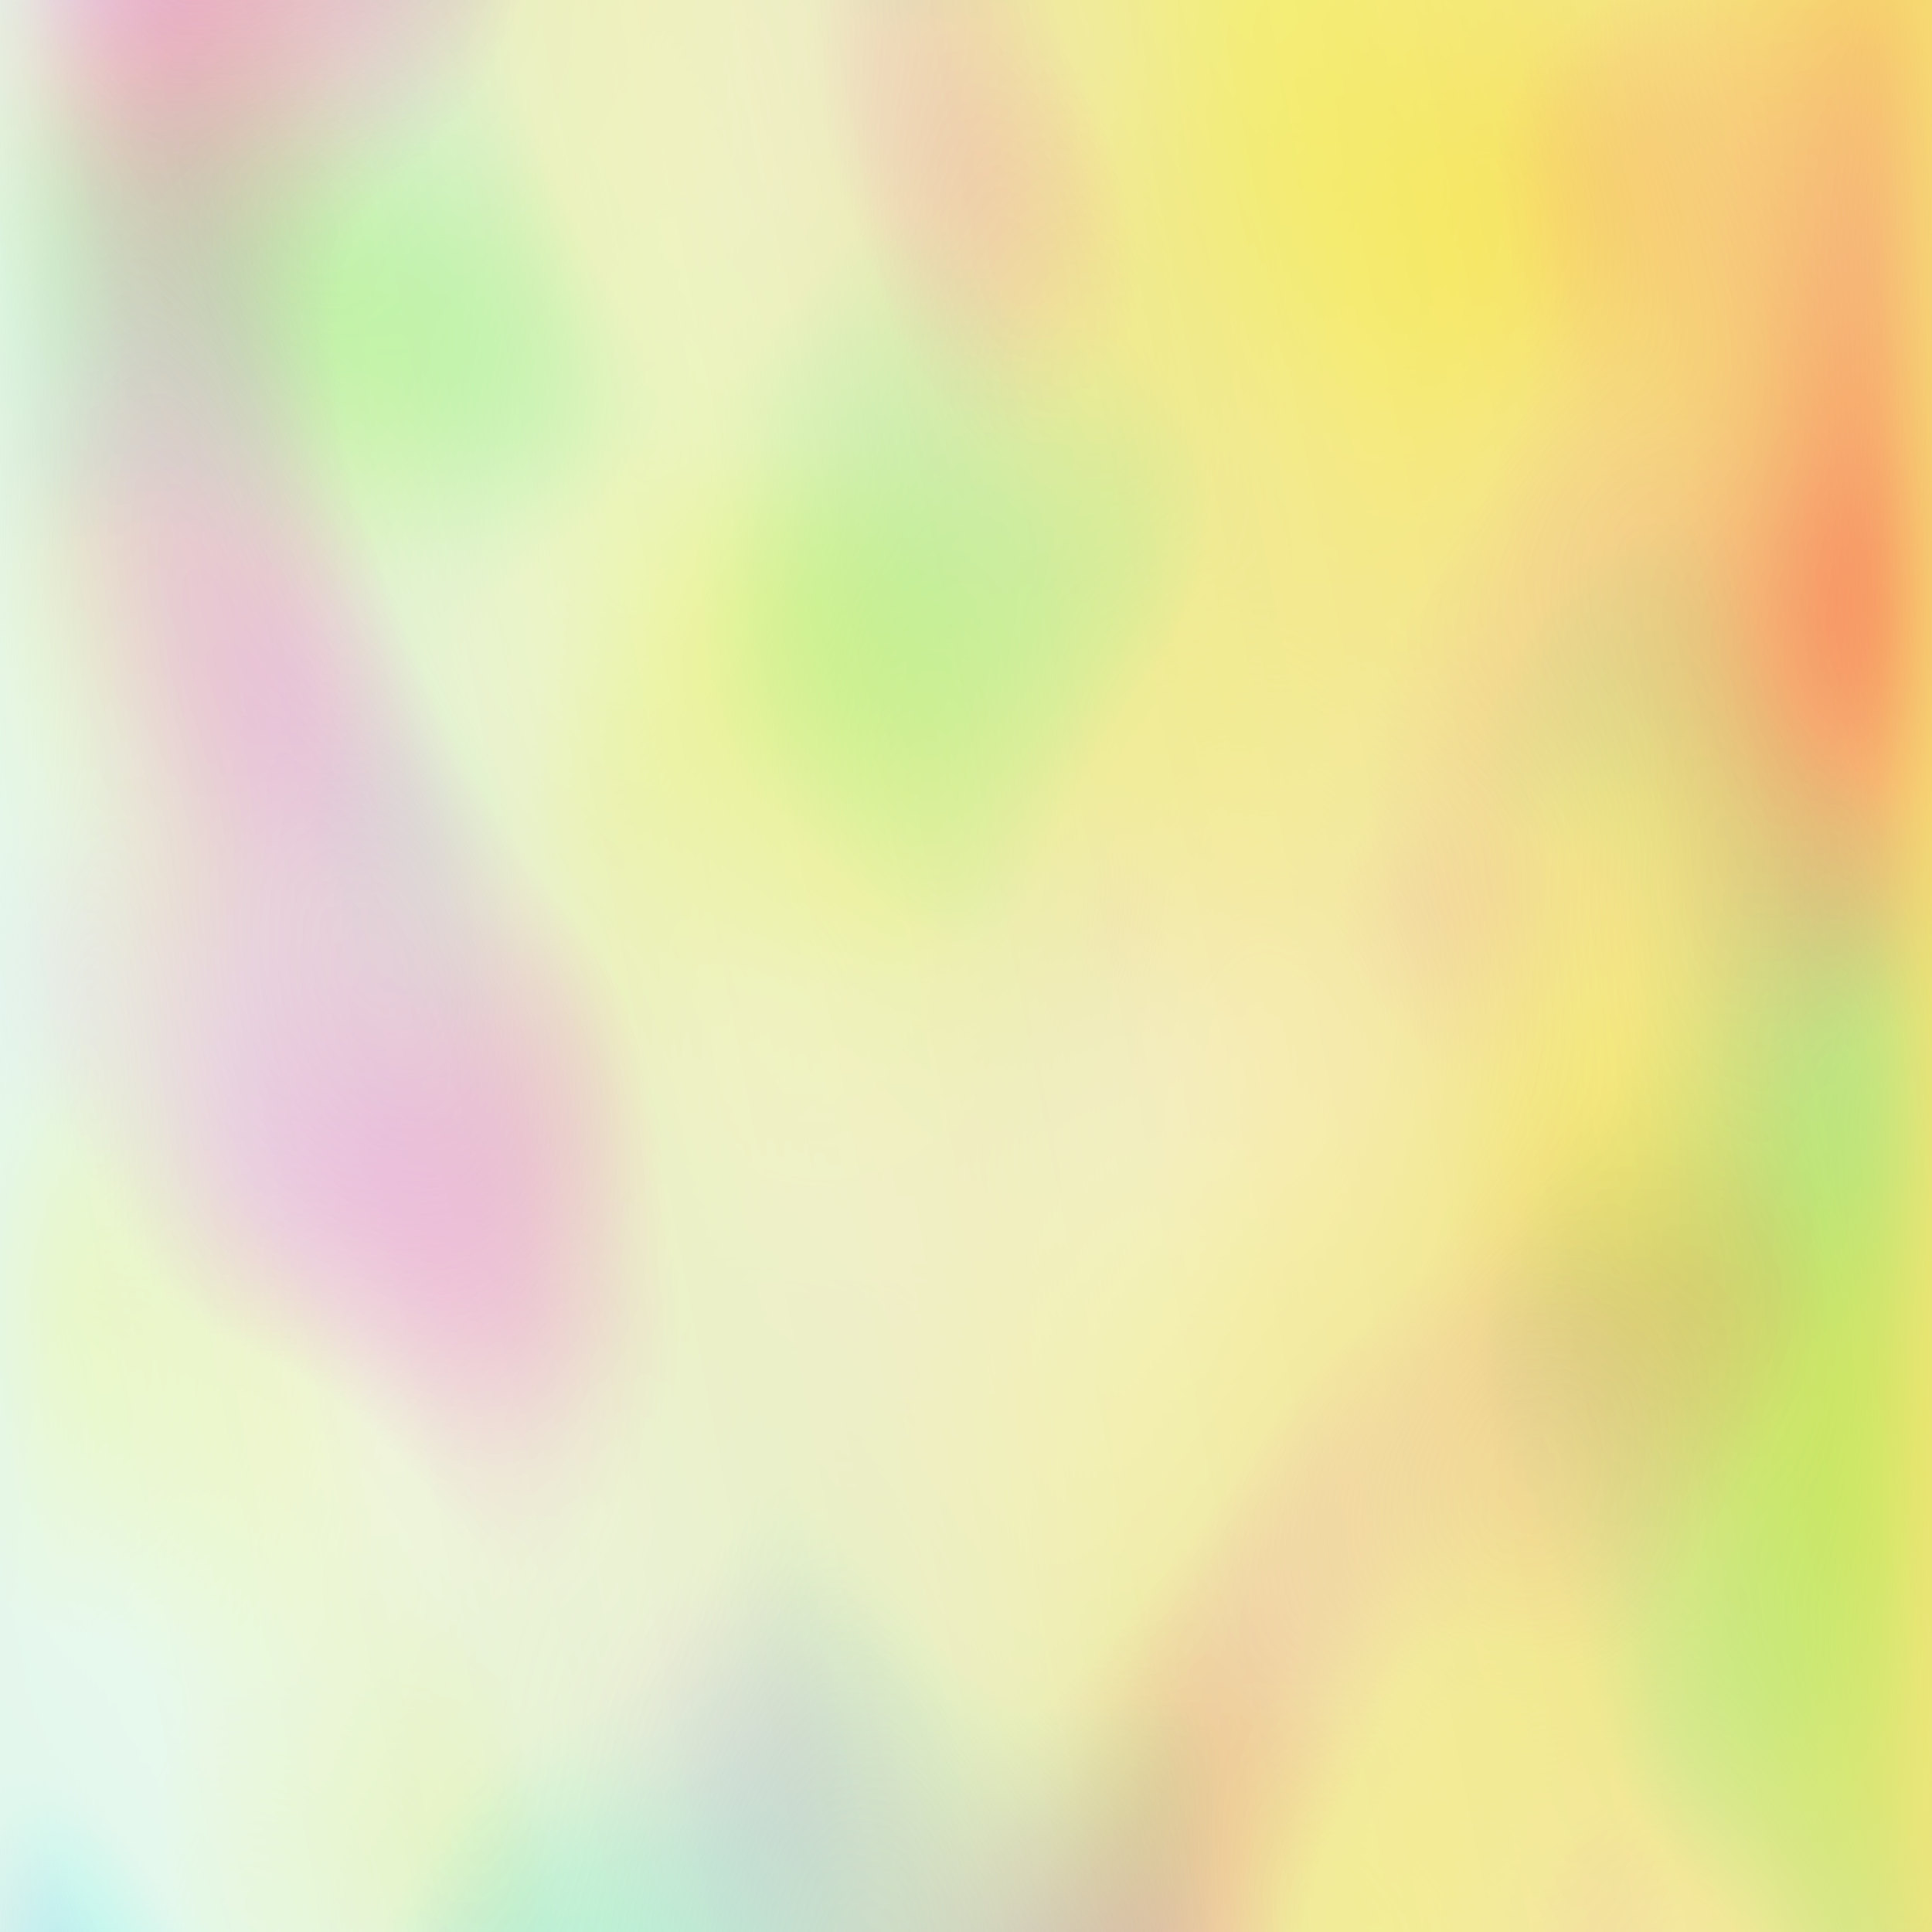
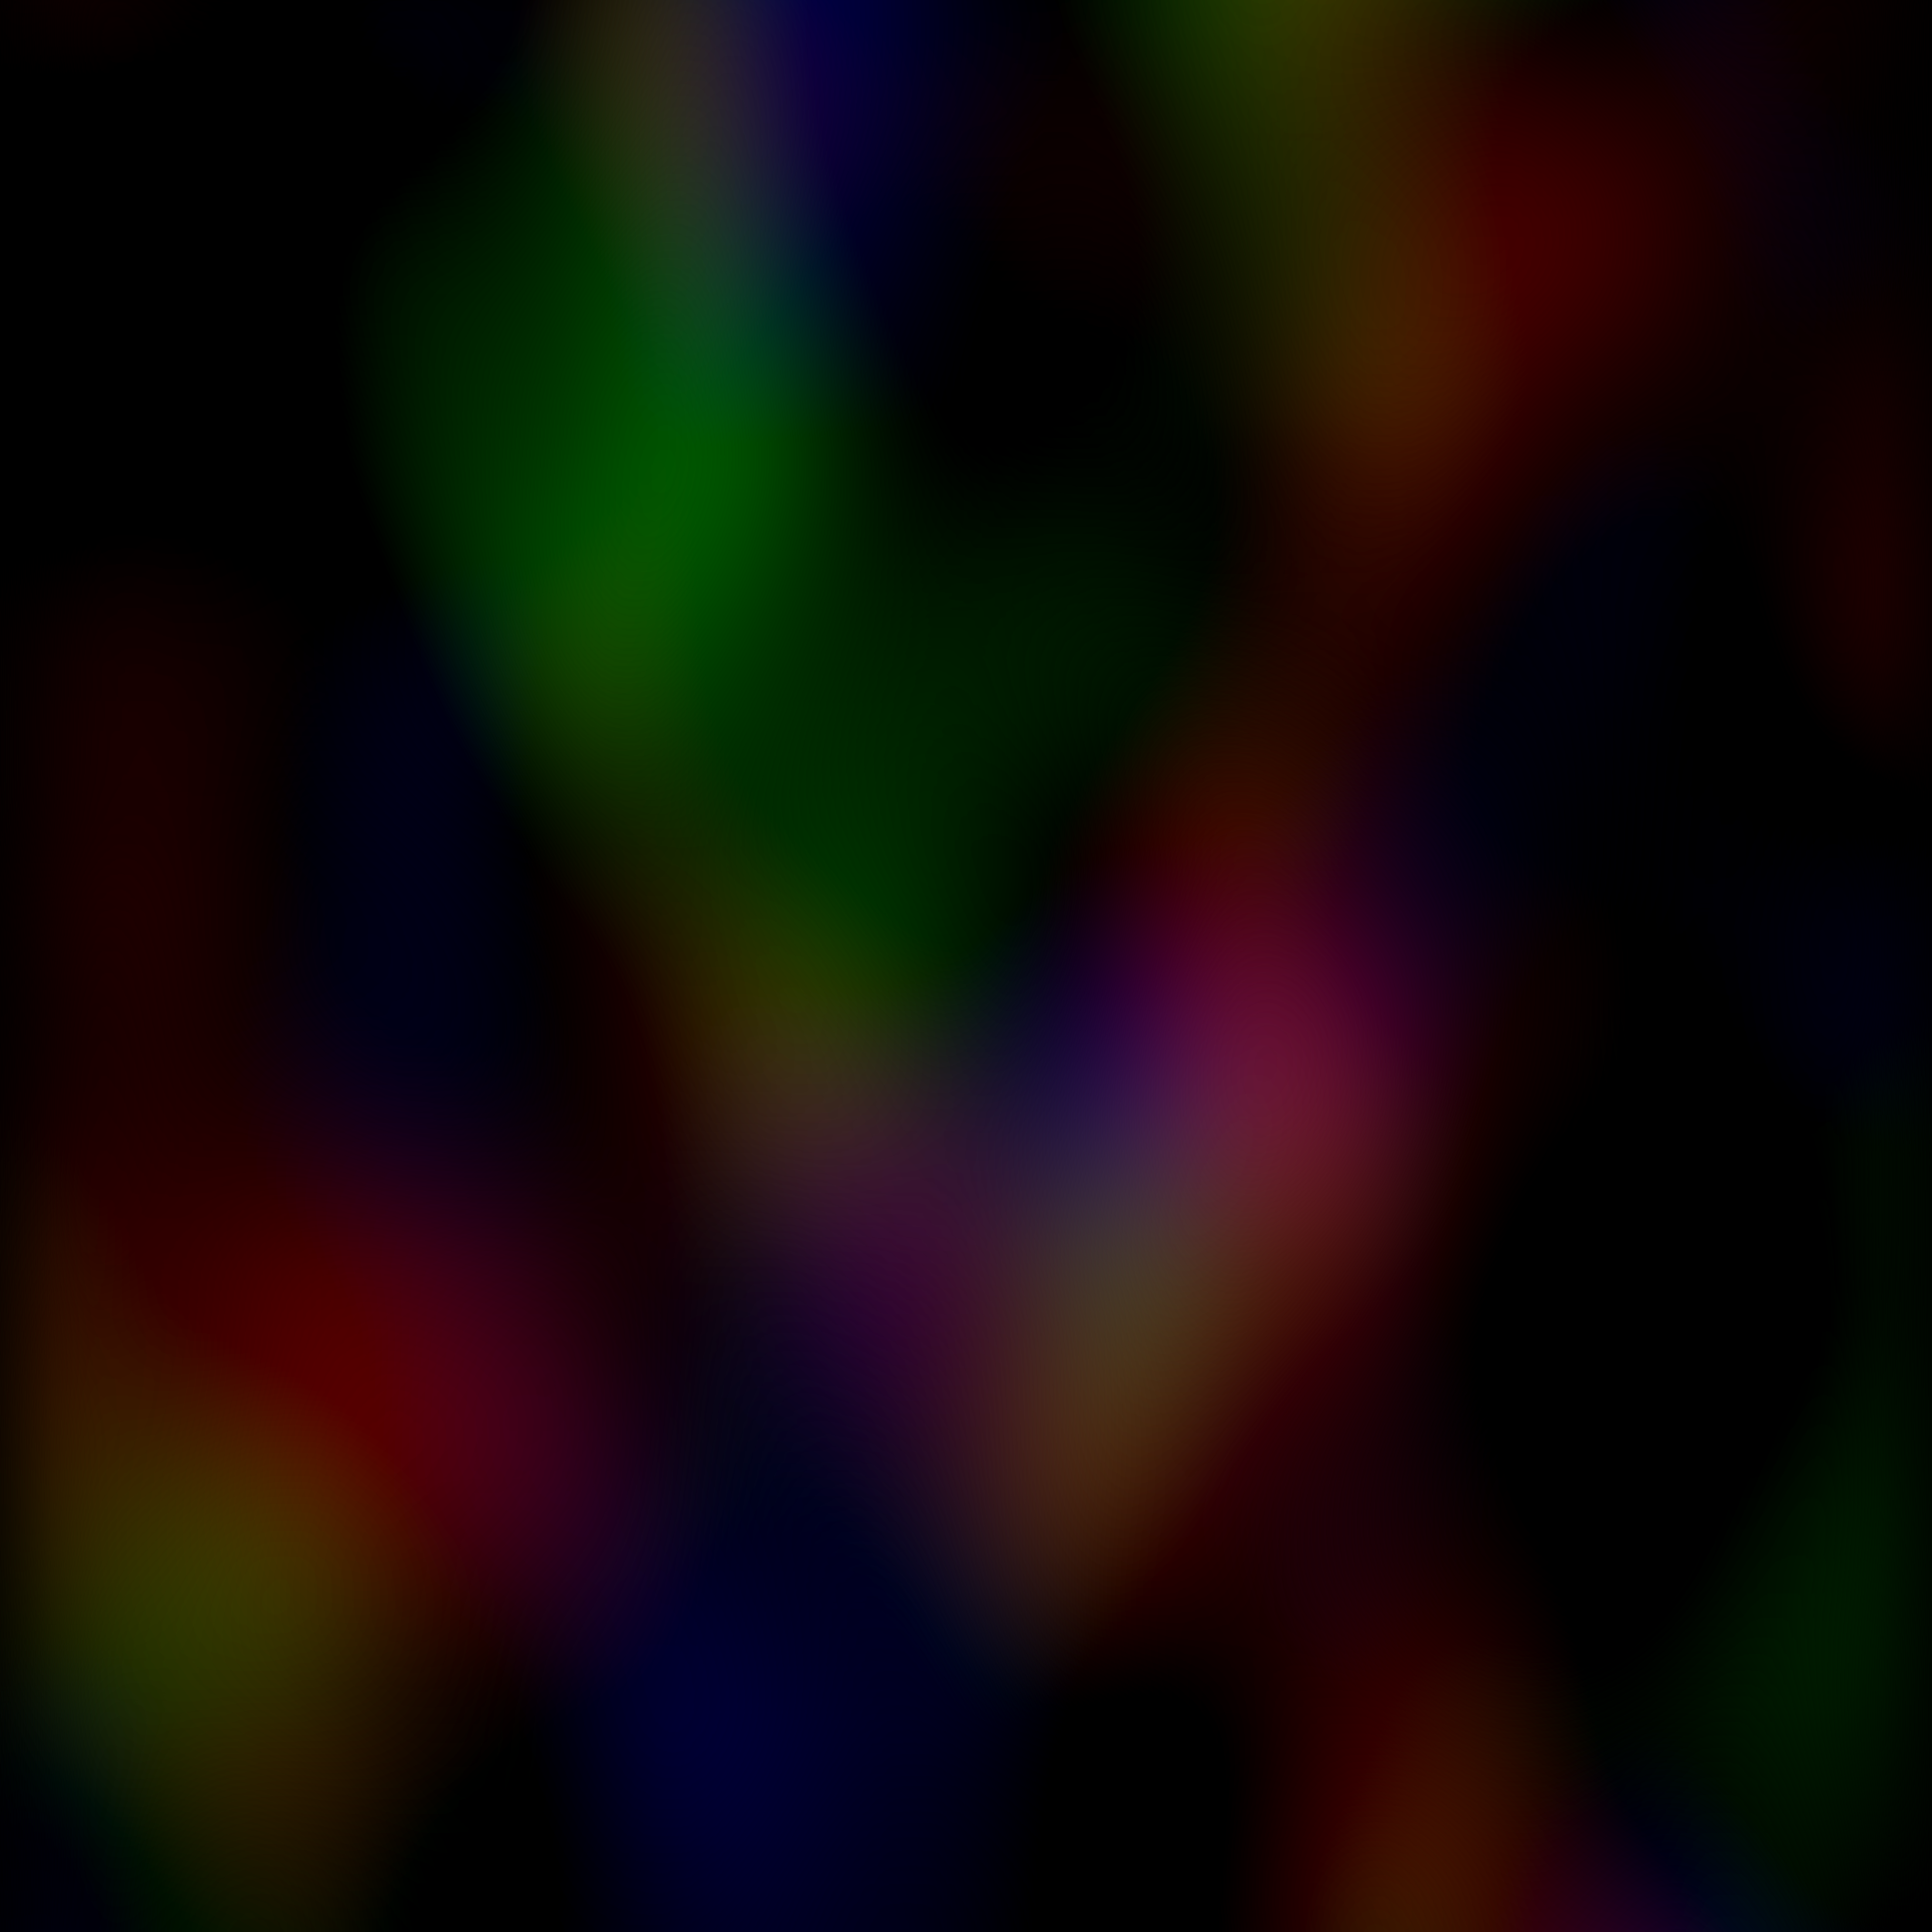
<svg xmlns="http://www.w3.org/2000/svg" version="1.1" viewBox="0 0 700 700" width="700" height="700">
  <defs>
    <linearGradient gradientTransform="rotate(259, 0.5, 0.5)" x1="50%" y1="0%" x2="50%" y2="100%" id="ffflux-gradient">
-       <stop stop-color="#e4f7ed" stop-opacity="1" offset="0%" />
-       <stop stop-color="#f6e374" stop-opacity="1" offset="100%" />
+       <stop stopColor="#e4f7ed" stop-opacity="1" offset="0%" />
+       <stop stopColor="#f6e374" stop-opacity="1" offset="100%" />
    </linearGradient>
    <filter id="ffflux-filter" x="-20%" y="-20%" width="140%" height="140%" filterUnits="objectBoundingBox" primitiveUnits="userSpaceOnUse" color-interpolation-filters="sRGB">
      <feTurbulence type="fractalNoise" baseFrequency="0.005 0.003" numOctaves="2" seed="2" stitchTiles="stitch" x="0%" y="0%" width="100%" height="100%" result="turbulence" />
      <feGaussianBlur stdDeviation="20 0" x="0%" y="0%" width="100%" height="100%" in="turbulence" edgeMode="duplicate" result="blur" />
      <feBlend mode="overlay" x="0%" y="0%" width="100%" height="100%" in="SourceGraphic" in2="blur" result="blend" />
    </filter>
  </defs>
  <rect width="700" height="700" fill="url(#ffflux-gradient)" filter="url(#ffflux-filter)" />
</svg>
